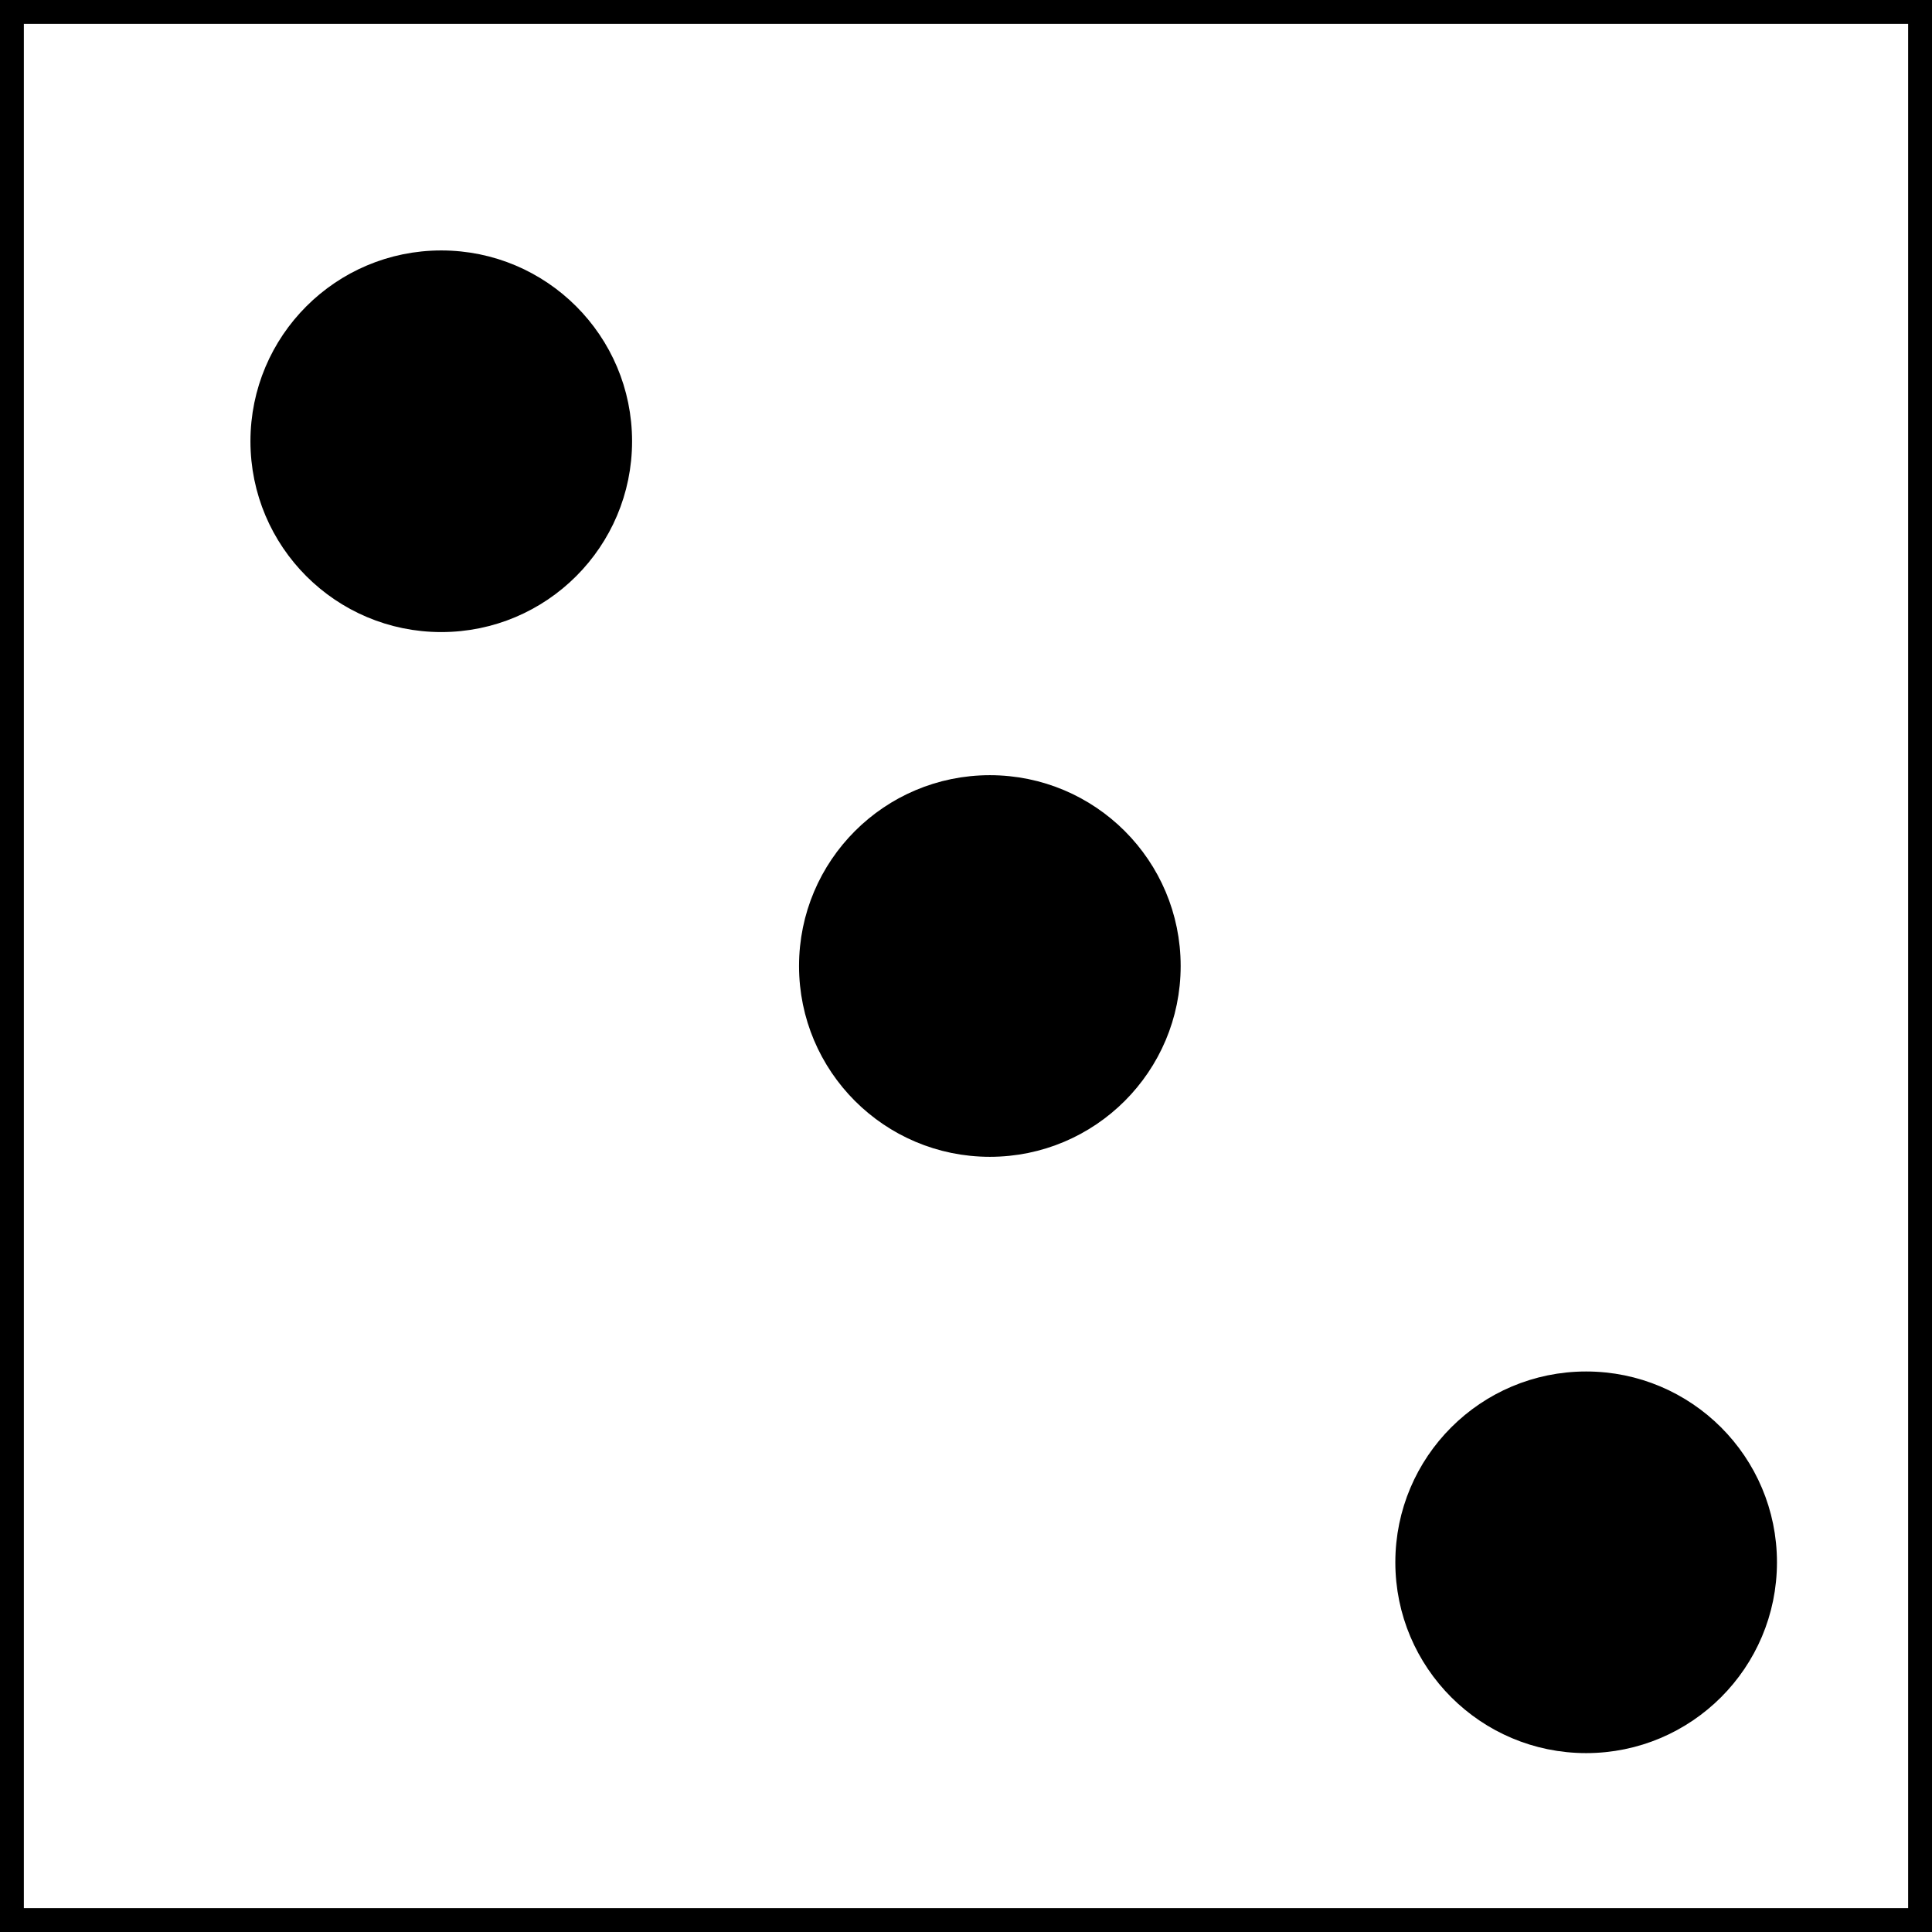
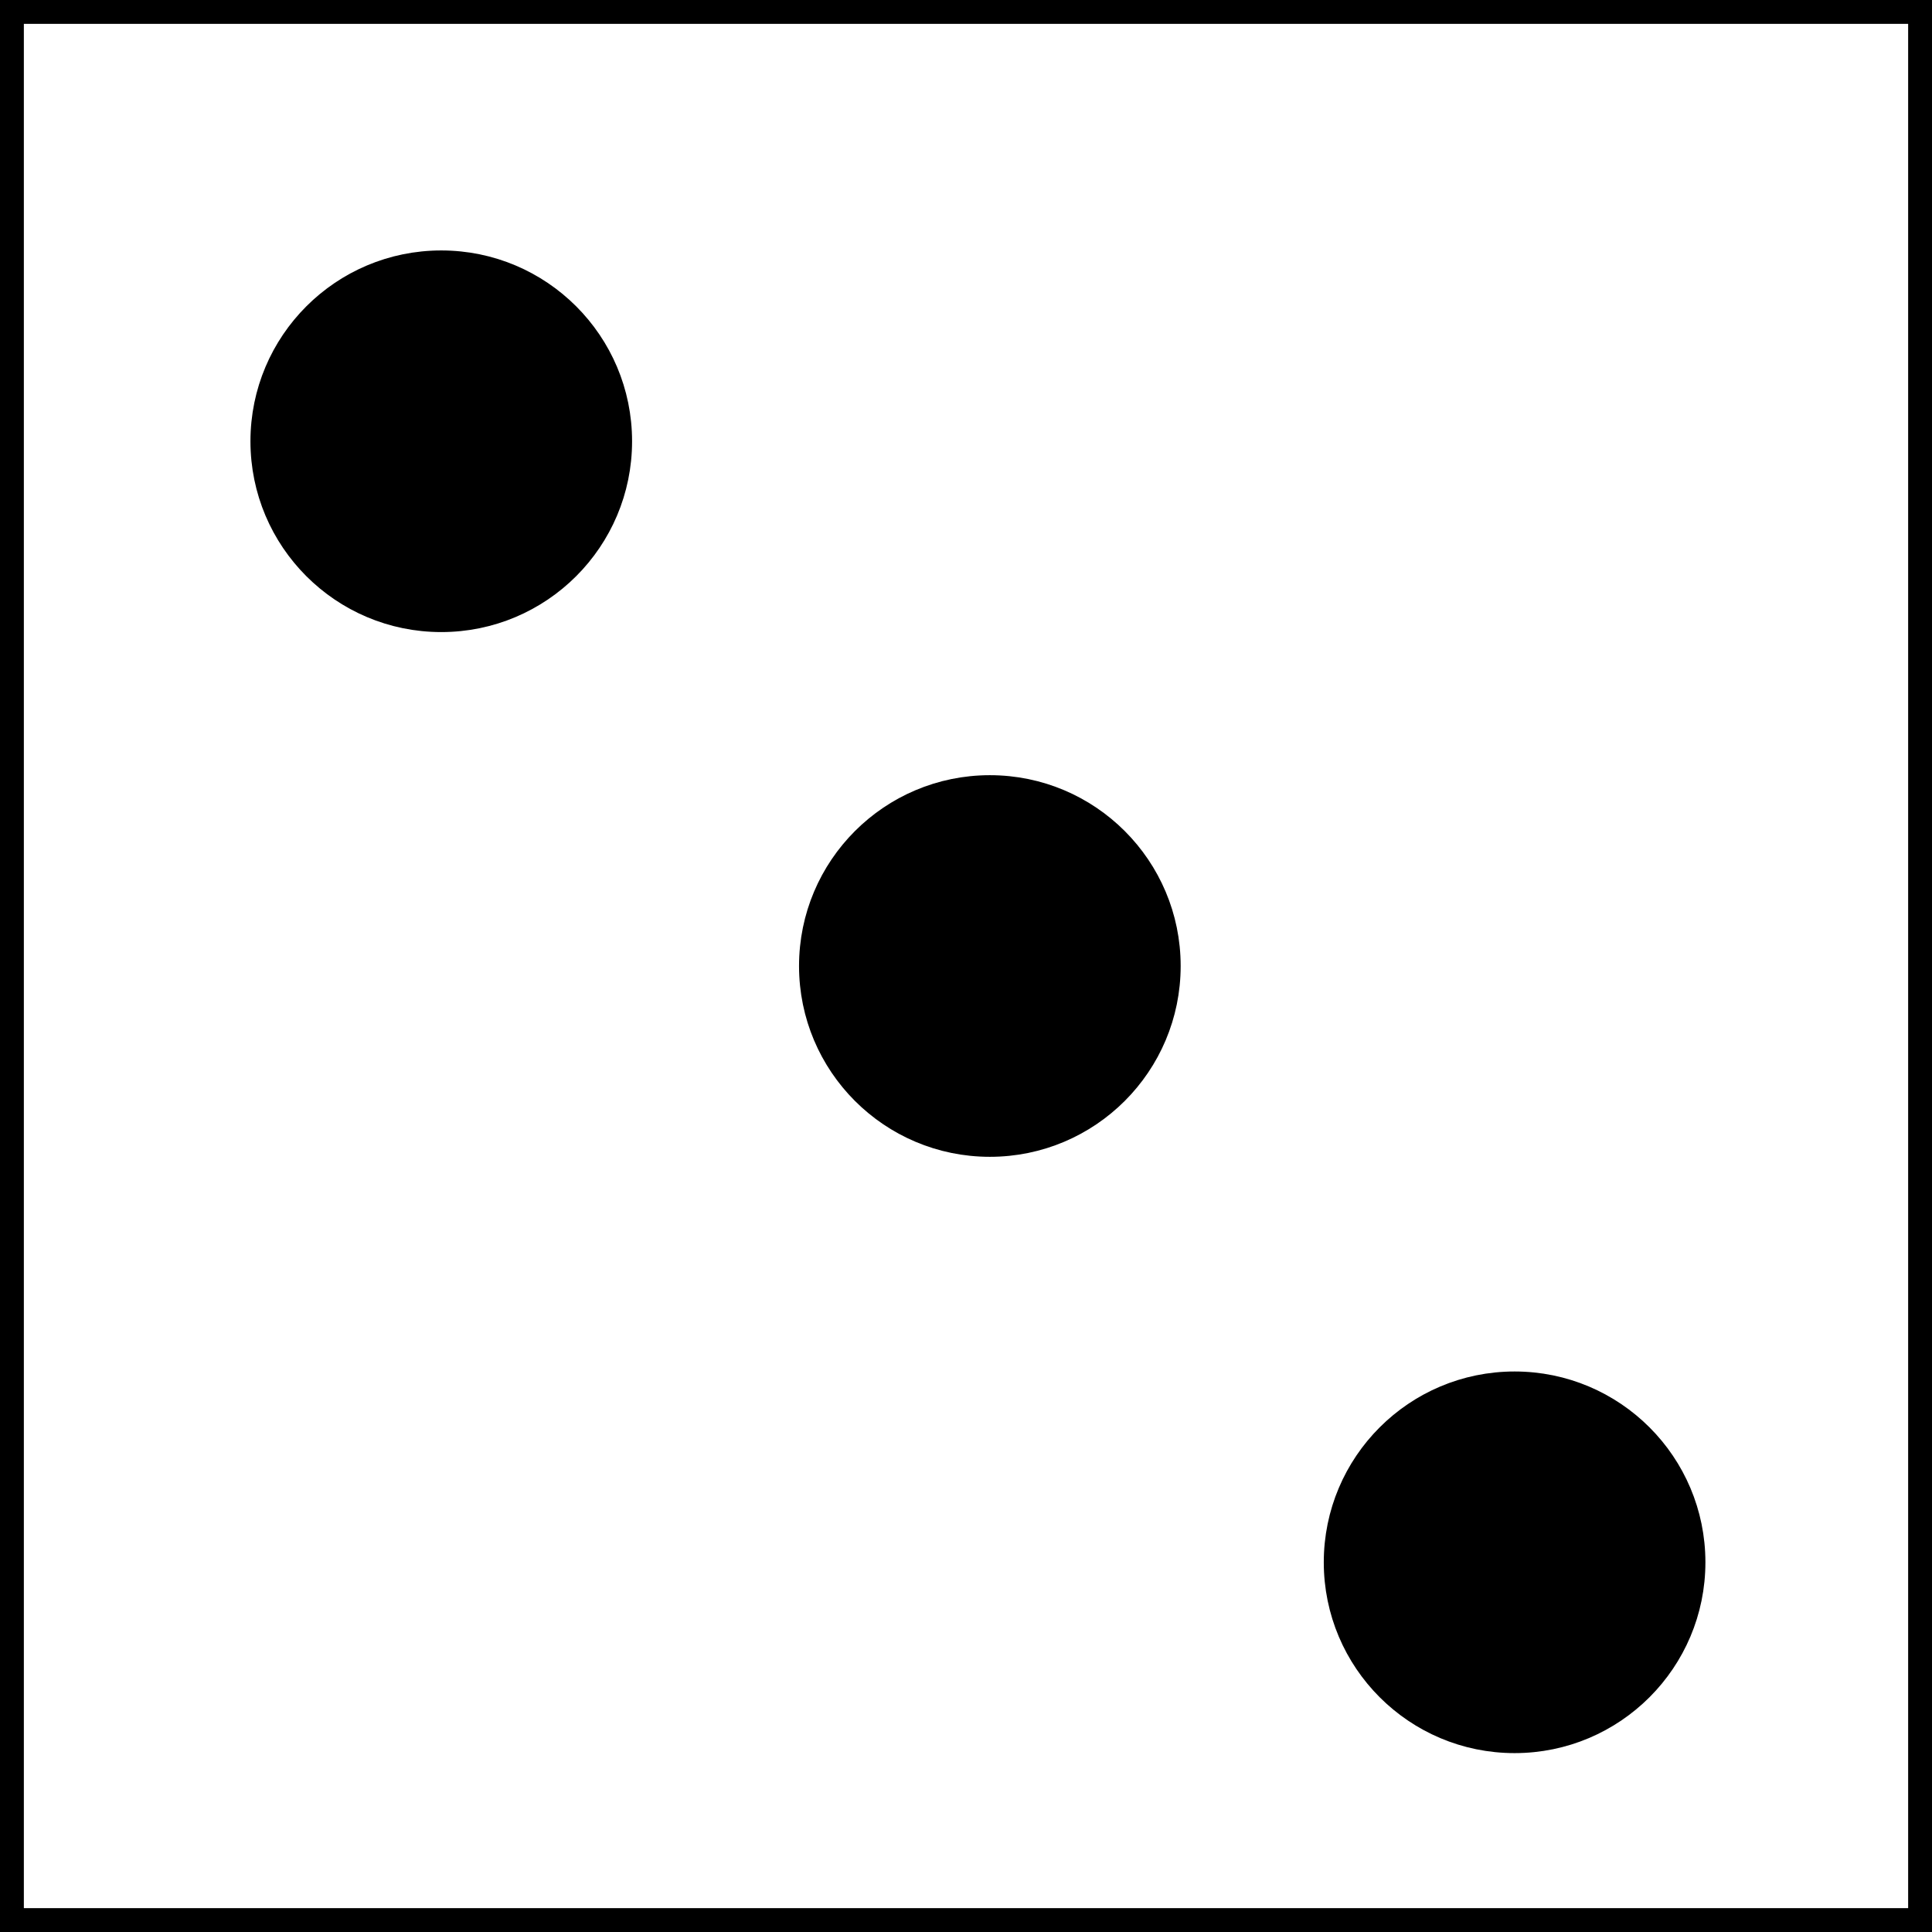
- <svg xmlns="http://www.w3.org/2000/svg" width="81px" height="81px" version="1.1" content="&lt;mxfile userAgent=&quot;Mozilla/5.0 (Windows NT 10.0; Win64; x64) AppleWebKit/537.36 (KHTML, like Gecko) Chrome/62.0.32.75 Safari/537.36&quot; version=&quot;7.6.7&quot; editor=&quot;www.draw.io&quot; type=&quot;github&quot;&gt;&lt;diagram id=&quot;cb148fcf-508d-3759-618d-10556b4e4bf6&quot; name=&quot;Page-1&quot;&gt;5ZVNc4MgEEB/jXeFmqTX2KS99JRDz1RXZYKuQ0jV/vqigMqkmXamk17CIcO+Zfl4MCagSdU9S9aUr5iBCEiYdQF9CgghDxv9O4DegtCCQvLMoGgGB/4JFoaWnnkGJ2+gQhSKNz5Msa4hVR5jUmLrD8tR+Ks2rIALcEiZuKRvPFOloRuynvkL8KJ0K0erR5N5Z+mxkHiu7XoBofnYTLpibi570FPJMmwXiO4CmkhEZXpVl4AY1Dptpm5/JTvtW0KtflNATMEHE2dwOx73pXrnoi25gkPD0iFu9XUHdFuqSugo0l12aswN5LwDPet2OlI4BEriERIUKMfZaDg2ncm5EAu+H5vmhWQZ17t3uRprvfDW7hOkgu7qWaPJoH6YgBUo2esh7eIKrfdycXuOMftoiqlyFqc71t33HunPHnWBfr7DWf7H6MRvYNQVWHO9Hy58R/Glb8f+4ju+S9/xxvMdr//N9+oufVPq+abkVr51OH/zx9zif5XuvgA=&lt;/diagram&gt;&lt;/mxfile&gt;" style="background-color: rgb(255, 255, 255);">
+ <svg xmlns="http://www.w3.org/2000/svg" width="81px" height="81px" version="1.1" content="&lt;mxfile userAgent=&quot;Mozilla/5.0 (Windows NT 10.0; Win64; x64) AppleWebKit/537.36 (KHTML, like Gecko) Chrome/62.0.32.75 Safari/537.36&quot; version=&quot;7.6.7&quot; editor=&quot;www.draw.io&quot; type=&quot;github&quot;&gt;&lt;diagram id=&quot;cb148fcf-508d-3759-618d-10556b4e4bf6&quot; name=&quot;Page-1&quot;&gt;5ZXBboMwDIafhjslot2uZW132amHnTNiSNSAUZoW2NMvQAJEbNqkqb00BxT/jmP7M4KAJEVzULTib8hABlHImoC8BFG0Wj+bZye0g/Bk7VwJZo9MwlF8ghVDq14Eg7N3UCNKLSpfTLEsIdWeRpXC2j+WofSzVjSHhXBMqVyq74JpbpuINpP+CiLnLvPY7wdNT7nCS2nzBRHJ+jW4C+ruso2eOWVYzySyC0iiEPWwK5oEZEfWYRvi9j94x7oVlPovAdEQcKXyAq7ivi7dOhY1FxqOFU07uzbTDsiW60Iaa2W29FwNE8hEA+bW7dhS2Bla4QkSlKj620jYL+PJhJQzfd8vo+eKMmGqd74SS5N4u2zM9noFpaGZSbbRA2ABWrXmSD0boeXOZ9NzGrUvTT5GTuDMxrL7niP5naMJMK9v18t9iI76DYg6ryXX+uaM9ype8nbaf3jHD8k7jj3e8eZuvNcPyZsQjzeJbsXbmNM3v/fNfqtk9wU=&lt;/diagram&gt;&lt;/mxfile&gt;" resource="https://www.draw.io/#Hkoehler1000%2FDHpoly%2Fmaster%2Fsrc%2Fde%2Fdhpoly%2Fwuerfel%2Fview%2Fwuerfel_3.svg" style="background-color: rgb(255, 255, 255);">
  <defs />
  <g transform="translate(0.5,0.5)">
    <rect x="0" y="0" width="80" height="80" fill="#ffffff" stroke="#000000" pointer-events="none" />
    <ellipse cx="18" cy="18" rx="7.5" ry="7.5" fill="#000000" stroke="#000000" pointer-events="none" />
-     <ellipse cx="66" cy="65" rx="7.5" ry="7.5" fill="#000000" stroke="#000000" pointer-events="none" />
+     <ellipse cx="63" cy="65" rx="7.5" ry="7.5" fill="#000000" stroke="#000000" pointer-events="none" />
    <ellipse cx="41" cy="40" rx="7.5" ry="7.5" fill="#000000" stroke="#000000" pointer-events="none" />
  </g>
</svg>
